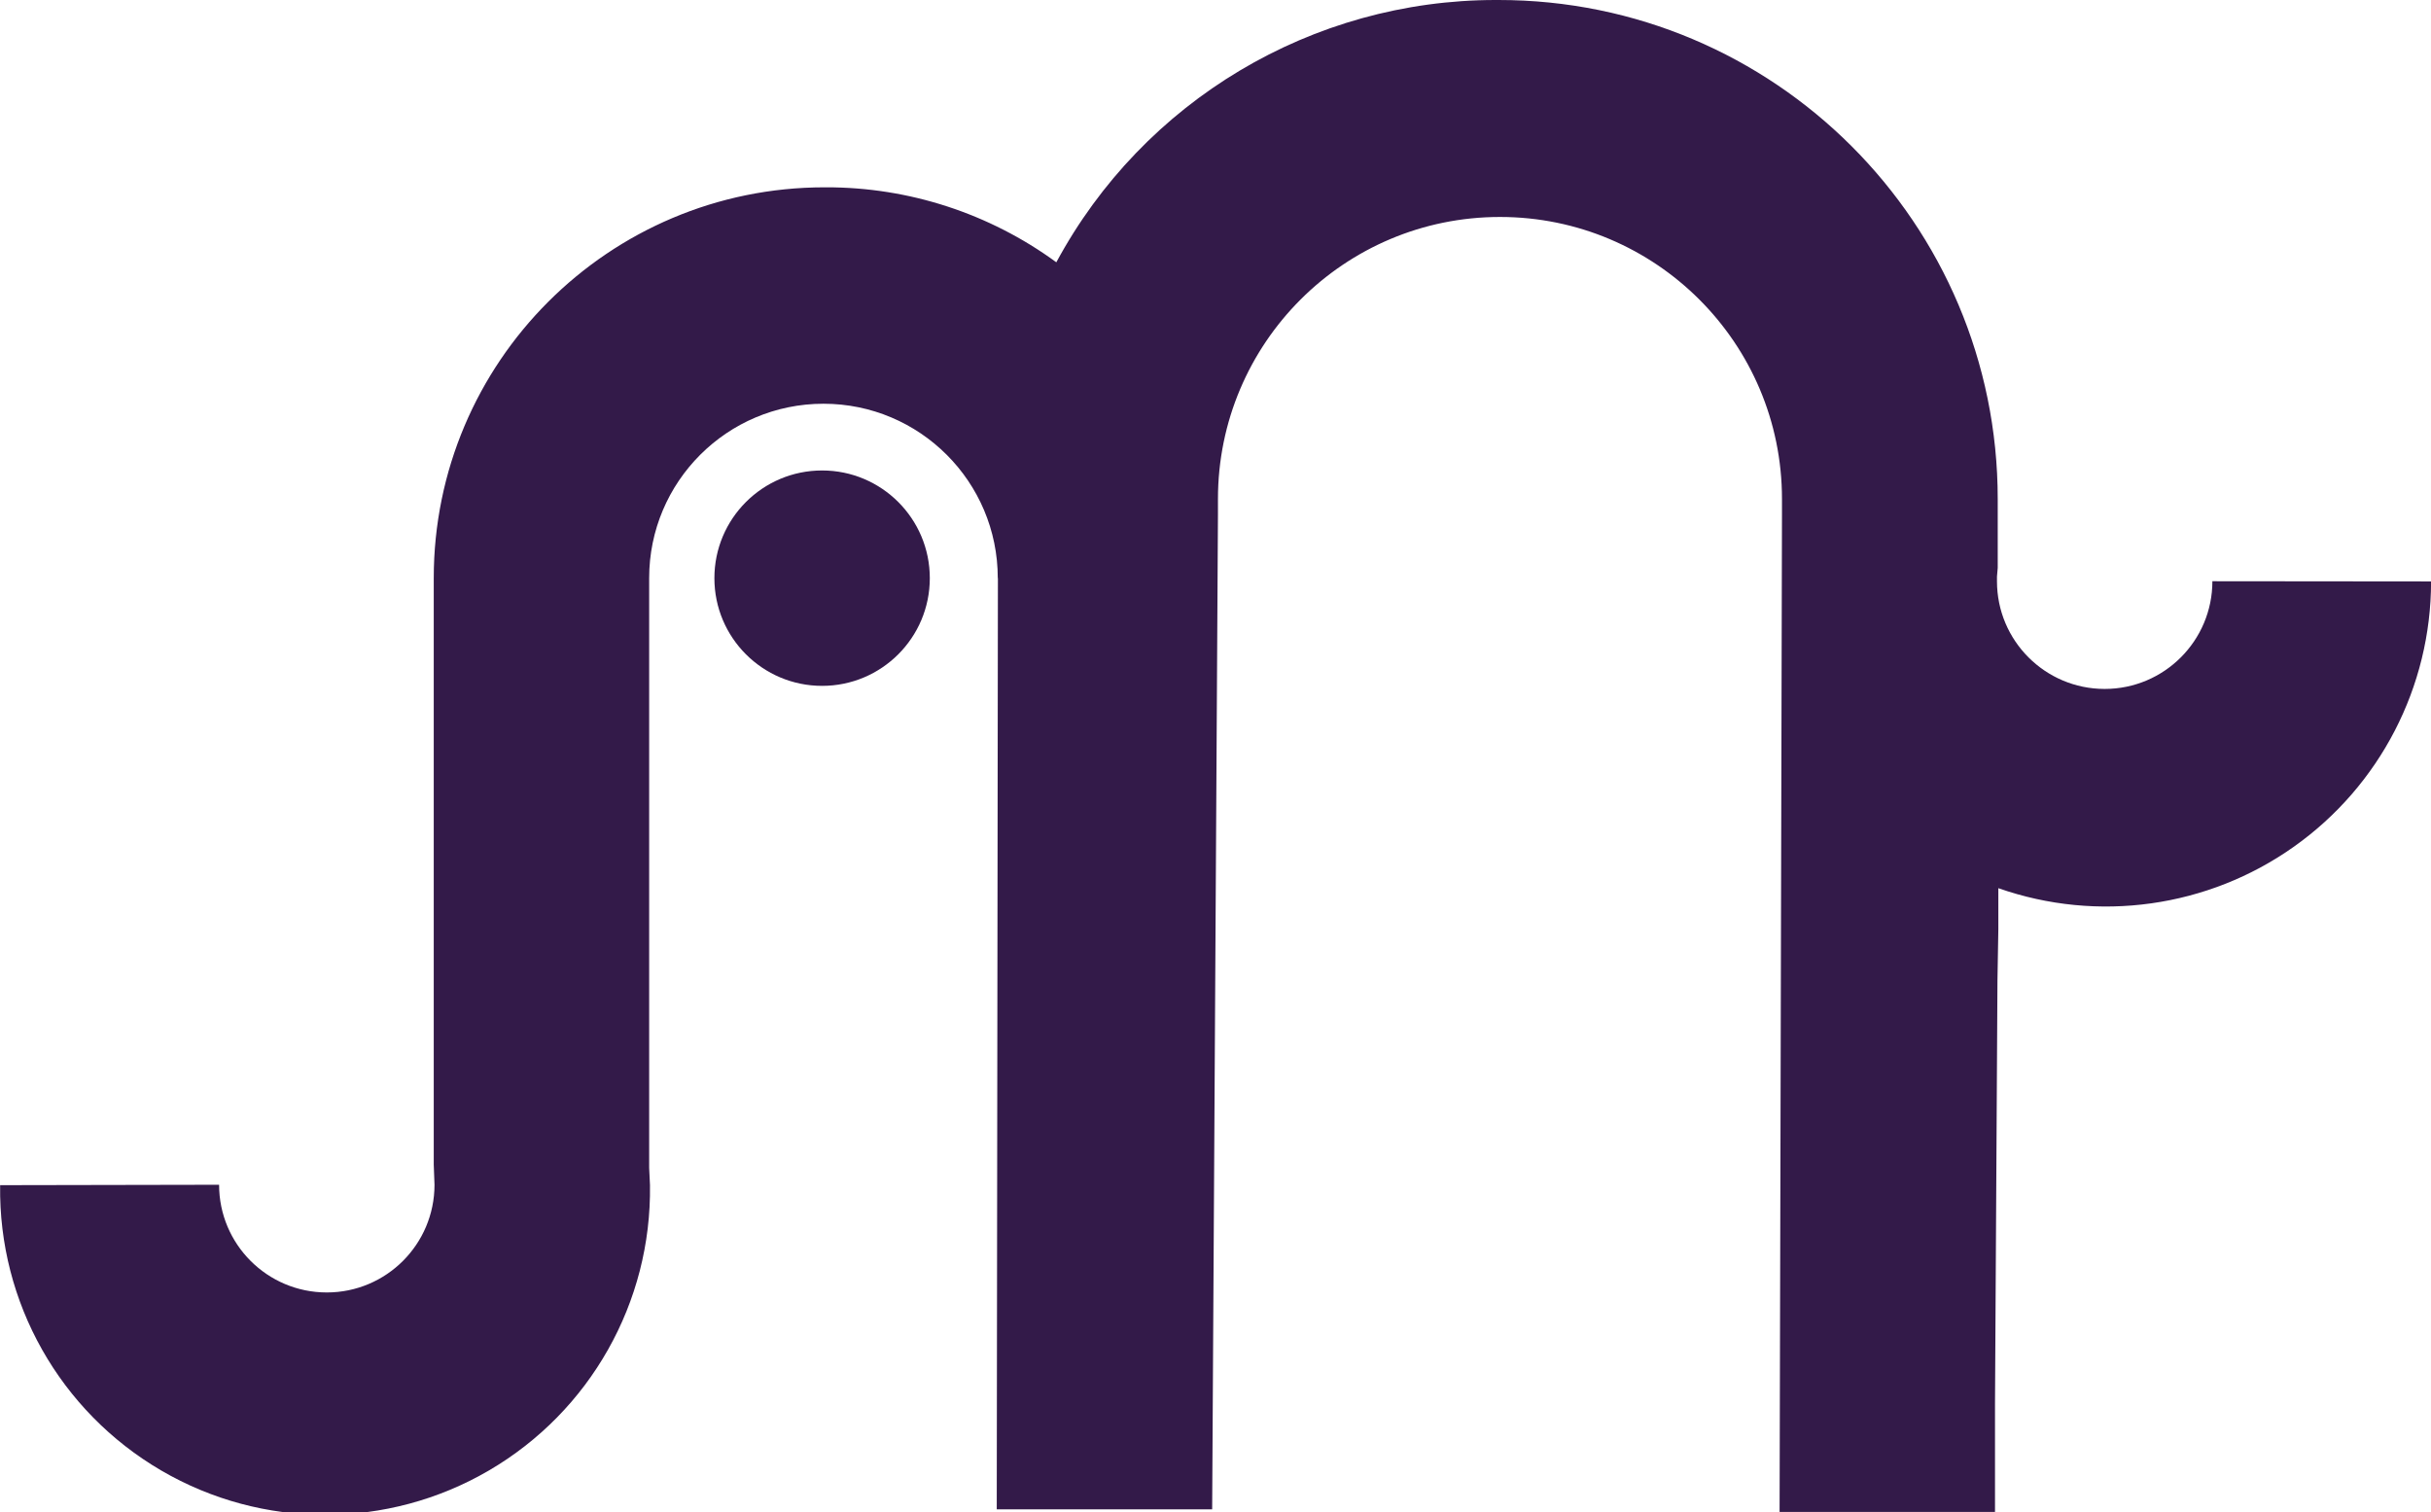
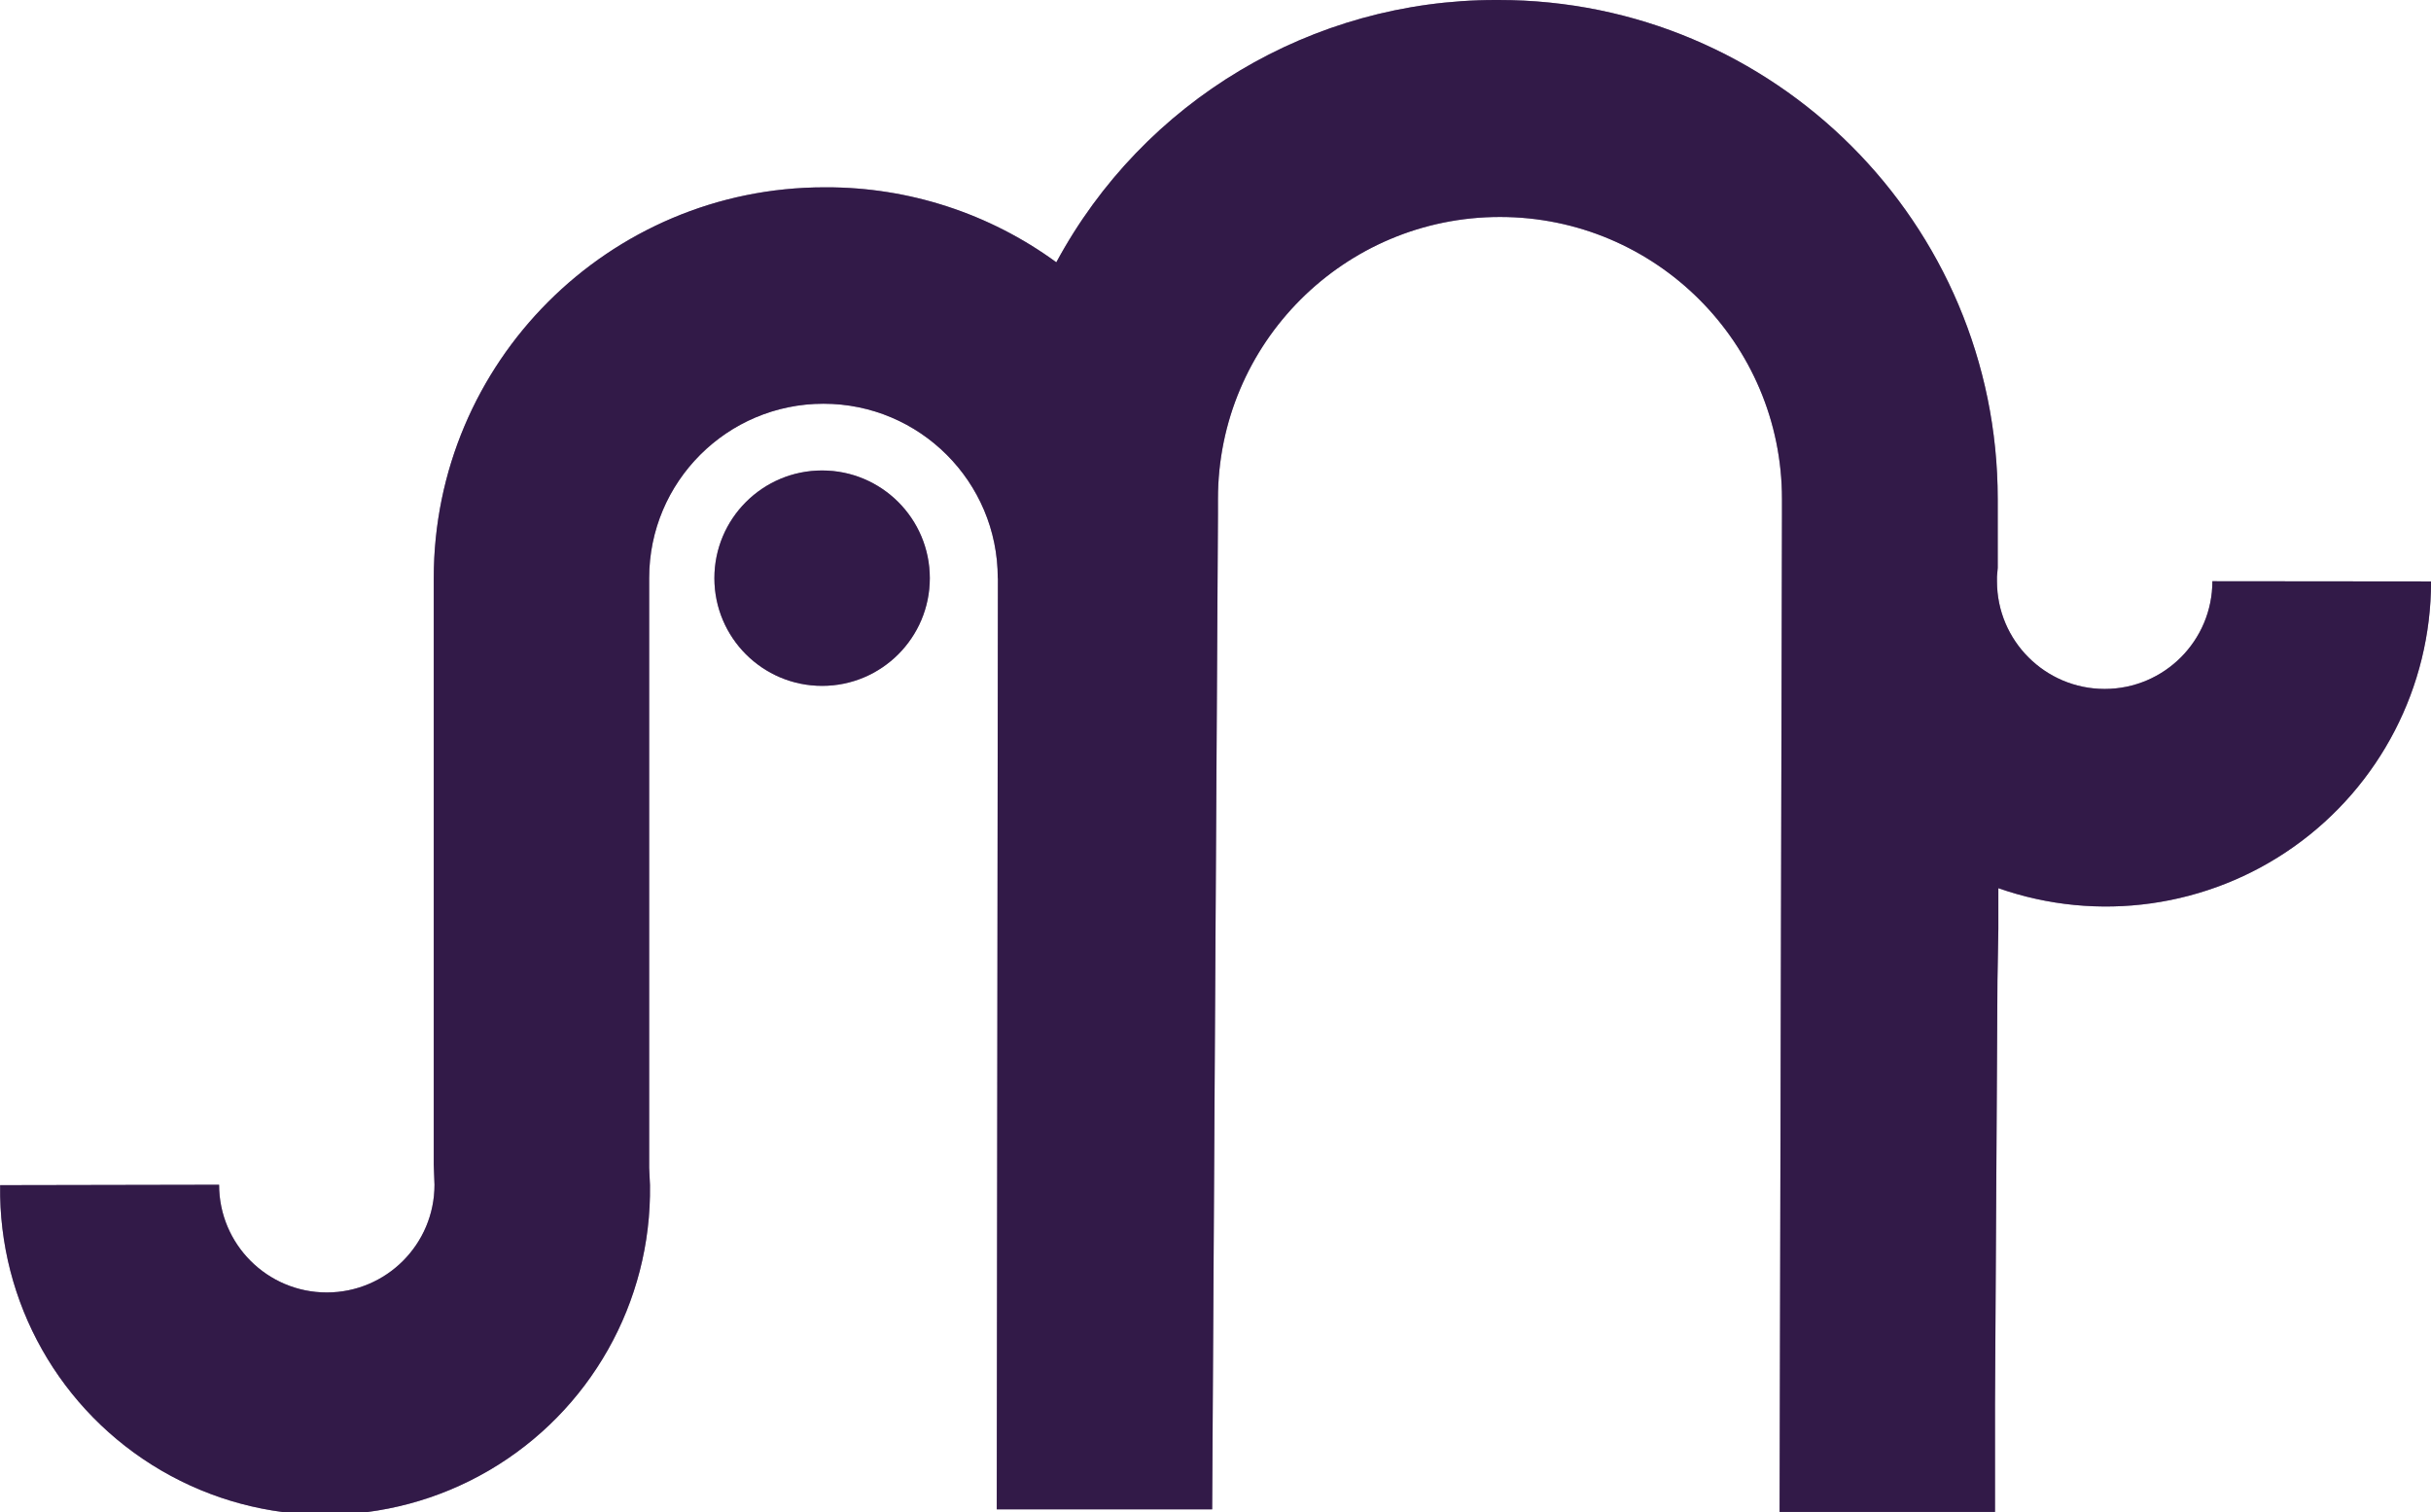
<svg xmlns="http://www.w3.org/2000/svg" id="Laag_1" data-name="Laag 1" viewBox="0 0 356.62 221.81">
  <defs>
    <style>.cls-1{fill:#331a49;}</style>
  </defs>
  <path class="cls-1" d="M204.76,174" transform="translate(-25.94 -138)" />
-   <circle class="cls-1" cx="120.6" cy="84.82" r="15.8" />
-   <path class="cls-1" d="M172.33,222.82l-.17,136.61h31.6l.85-146v-2.23a41.37,41.37,0,0,1,82.74,0v2.34L287,359.81H318.6V344l.36-62.15.13-7.55v-6a47.69,47.69,0,0,0,63.48-45h0L351,223.27h-.51a15.8,15.8,0,0,1-31.6,0v-.69l.11-1.27v-10.1A73.21,73.21,0,0,0,245.75,138h-.38a73.22,73.22,0,0,0-64.47,38.48h0a57.06,57.06,0,0,0-33.78-11h-.21a57.34,57.34,0,0,0-57.34,57.34v.31l0,85.74.11,2.94a15.8,15.8,0,1,1-31.6,0l-32.12.06a47.67,47.67,0,1,0,95.33,0l-.12-2.54,0-86v-.53a25.57,25.57,0,1,1,51.14,0" transform="translate(-25.94 -138)" />
+   <circle fill="currentColor" class="cls-1" cx="120.6" cy="84.82" r="15.8" />
+   <path fill="currentColor" class="cls-1" d="M172.33,222.82l-.17,136.61h31.6l.85-146v-2.23a41.37,41.37,0,0,1,82.74,0v2.34L287,359.81H318.6V344l.36-62.15.13-7.55v-6a47.69,47.69,0,0,0,63.48-45h0L351,223.27h-.51a15.8,15.8,0,0,1-31.6,0v-.69l.11-1.27v-10.1A73.21,73.21,0,0,0,245.75,138h-.38a73.22,73.22,0,0,0-64.47,38.48h0a57.06,57.06,0,0,0-33.78-11h-.21a57.34,57.34,0,0,0-57.34,57.34v.31l0,85.74.11,2.94a15.8,15.8,0,1,1-31.6,0l-32.12.06a47.67,47.67,0,1,0,95.33,0l-.12-2.54,0-86v-.53a25.57,25.57,0,1,1,51.14,0" transform="translate(-25.94 -138)" />
+   <circle fill-opacity="0.5" class="cls-1" cx="120.6" cy="84.82" r="15.8" />
+   <path fill-opacity="0.5" class="cls-1" d="M172.33,222.82l-.17,136.61h31.6l.85-146v-2.23a41.37,41.37,0,0,1,82.74,0v2.34L287,359.81H318.6V344l.36-62.15.13-7.55v-6a47.69,47.69,0,0,0,63.48-45h0L351,223.27h-.51a15.8,15.8,0,0,1-31.6,0v-.69l.11-1.27v-10.1A73.21,73.21,0,0,0,245.75,138h-.38a73.22,73.22,0,0,0-64.47,38.48h0a57.06,57.06,0,0,0-33.78-11h-.21a57.34,57.34,0,0,0-57.34,57.34v.31l0,85.74.11,2.94a15.8,15.8,0,1,1-31.6,0l-32.12.06a47.67,47.67,0,1,0,95.33,0l-.12-2.54,0-86v-.53a25.57,25.57,0,1,1,51.14,0" transform="translate(-25.94 -138)" />
</svg>
